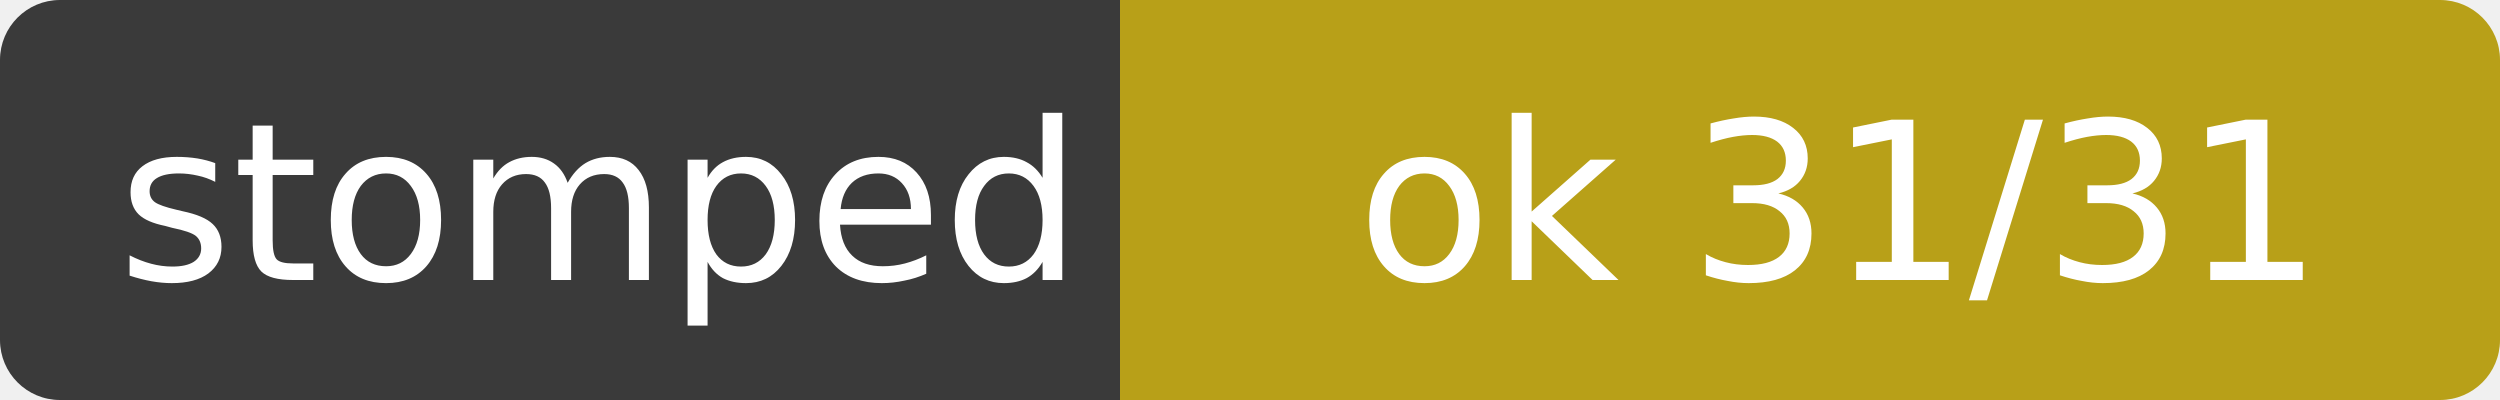
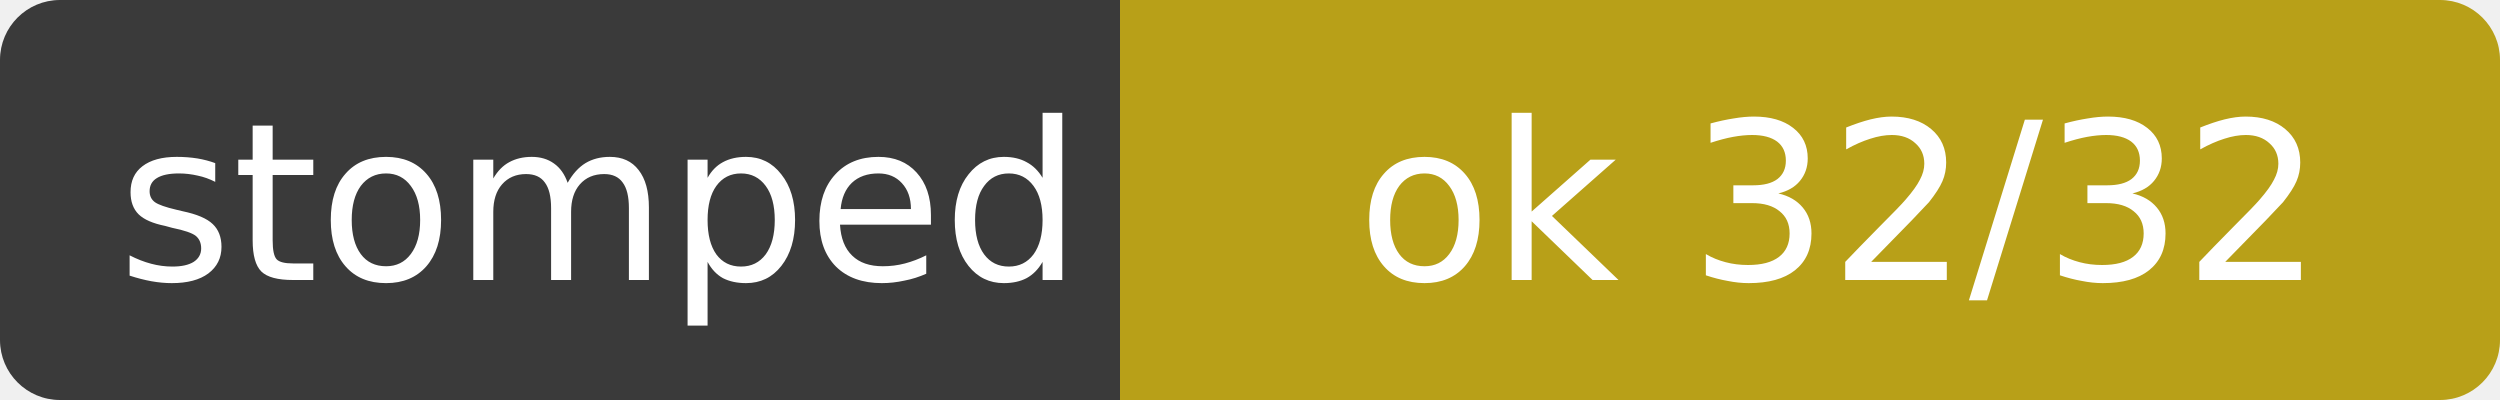
- <svg xmlns="http://www.w3.org/2000/svg" width="125" height="20" role="img" aria-label="stomped: ok 31/31">
+ <svg xmlns="http://www.w3.org/2000/svg" width="125" height="20" role="img" aria-label="stomped: ok 32/32">
  <rect width="59" height="20" rx="3" fill="#3a3a3a" />
  <rect x="59" width="66" height="20" rx="3" fill="#b8a018" />
  <rect x="56" width="6" height="20" fill="#b8a018" />
  <g fill="#fff" font-family="Verdana,DejaVu Sans,sans-serif" font-size="11" text-anchor="middle">
    <text x="30" y="14">stomped</text>
-     <text x="92" y="14">ok 31/31</text>
+     <text x="92" y="14">ok 32/32</text>
  </g>
</svg>
